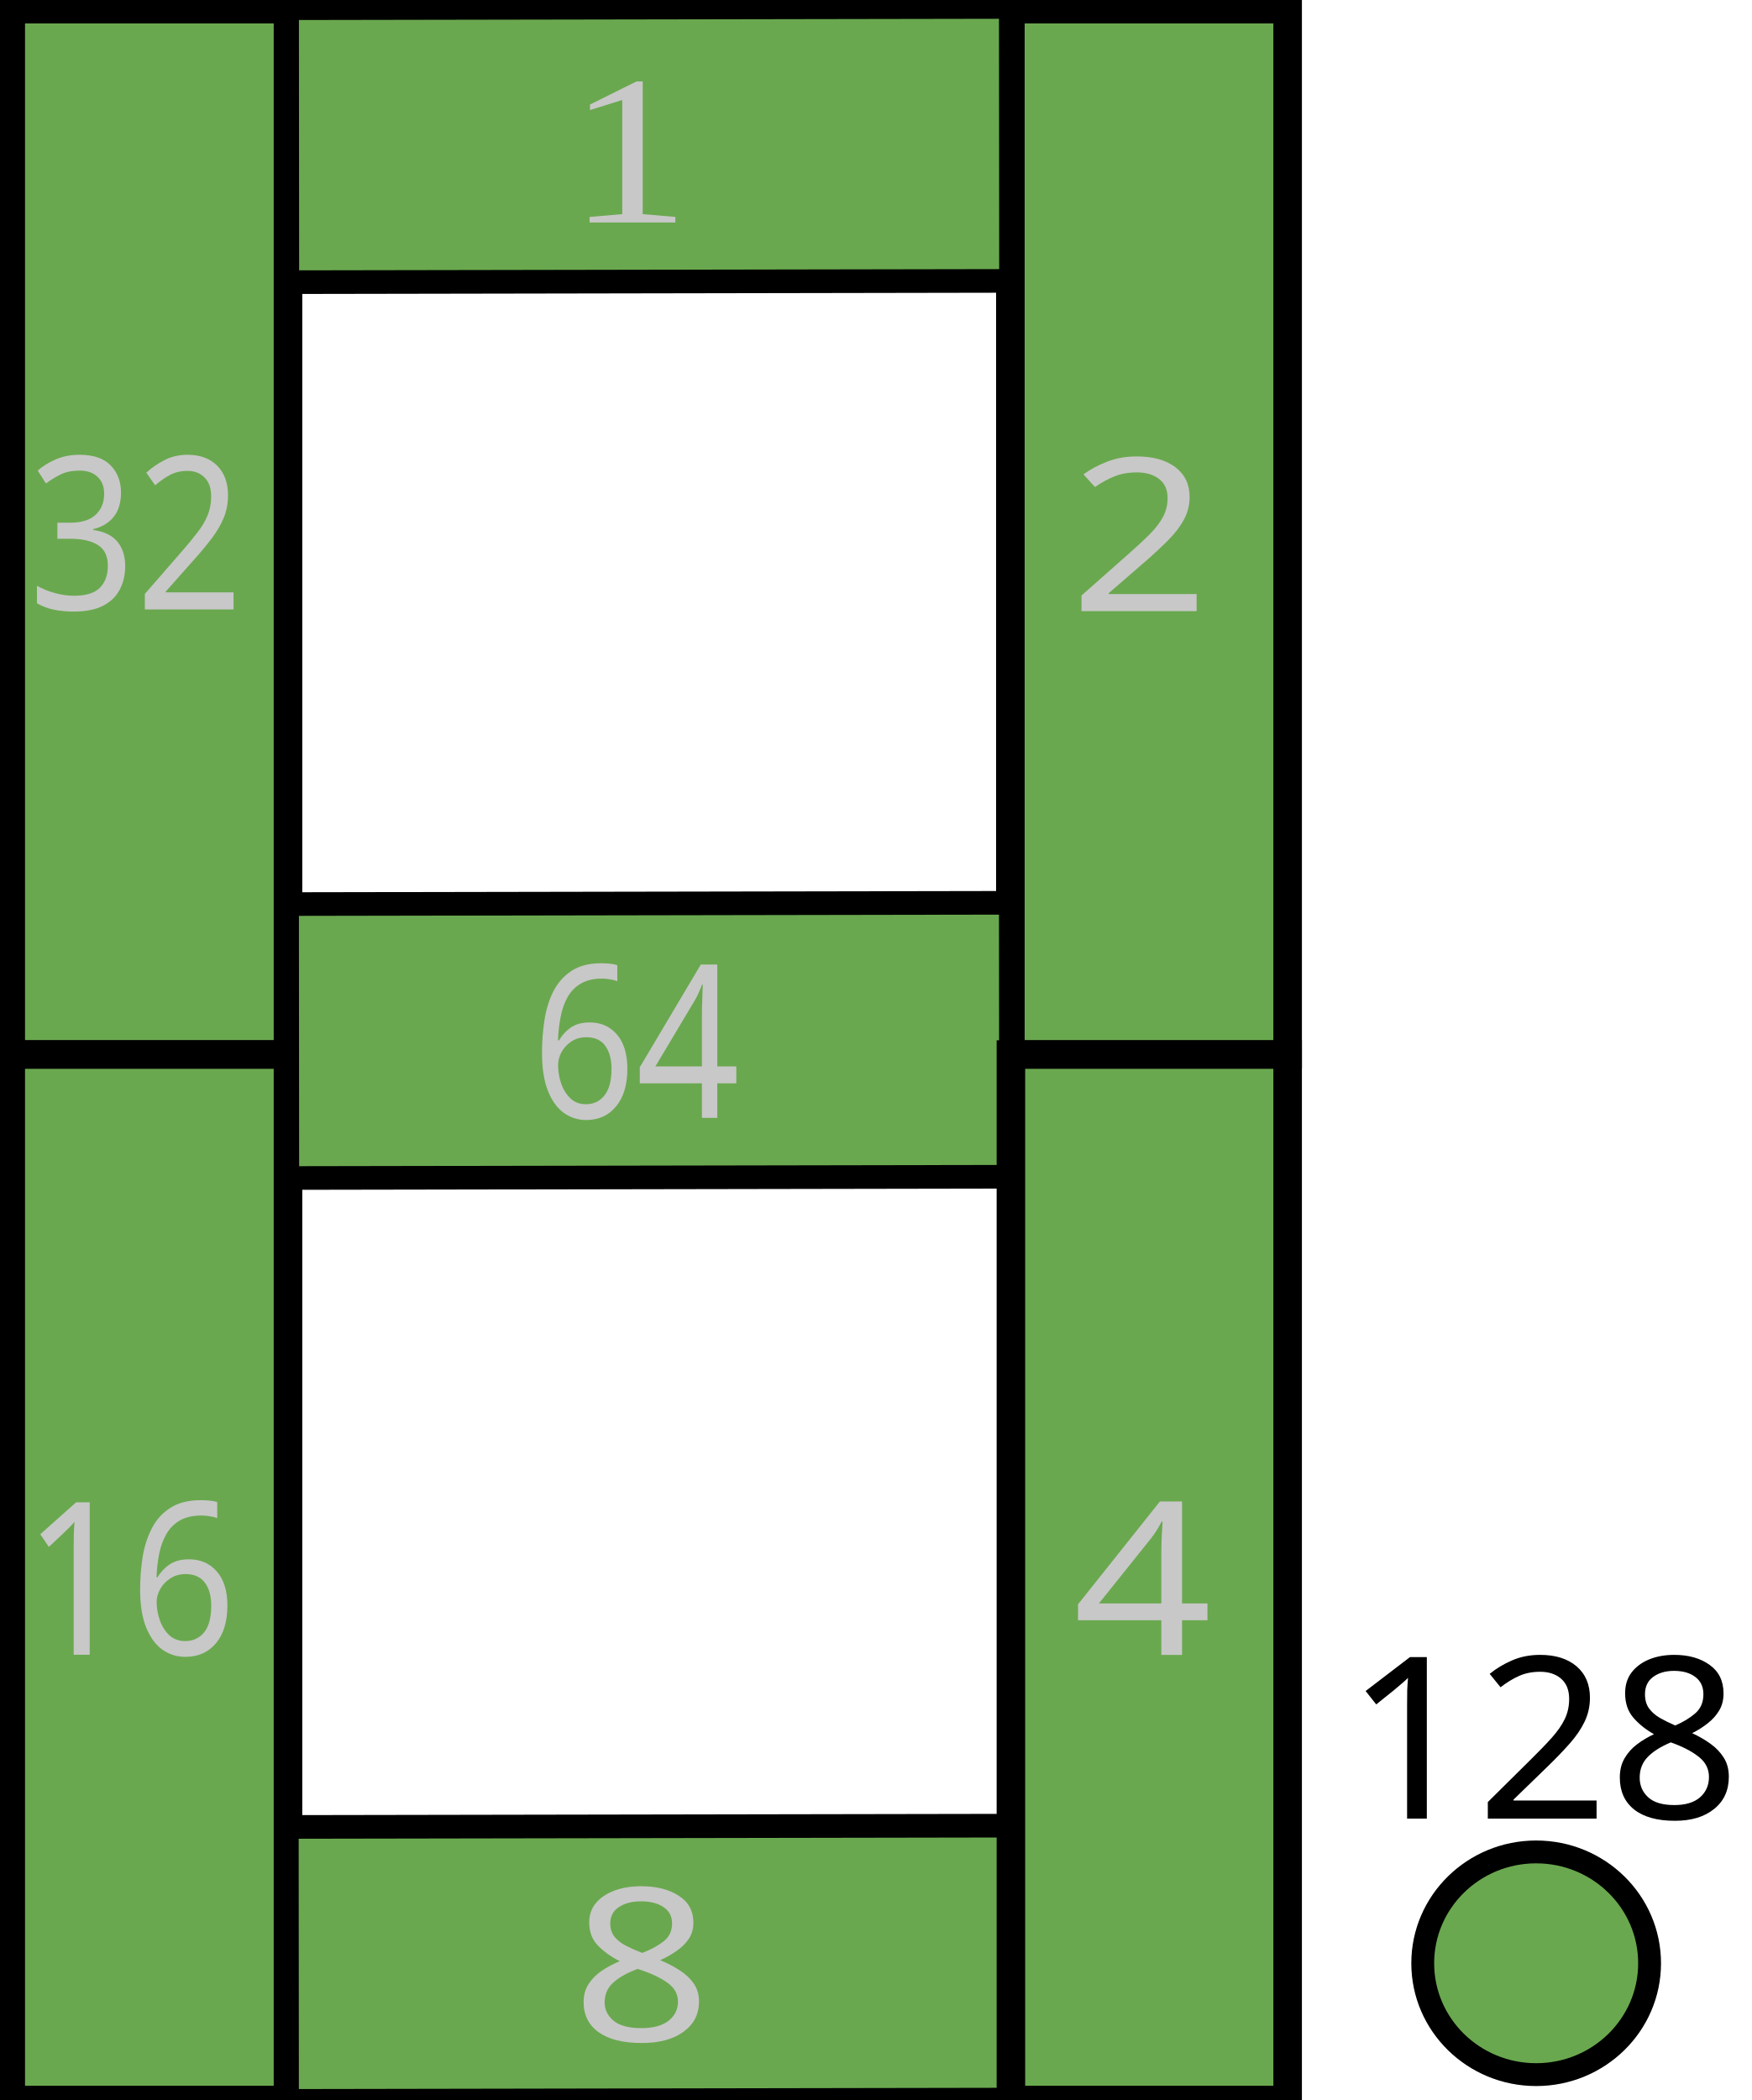
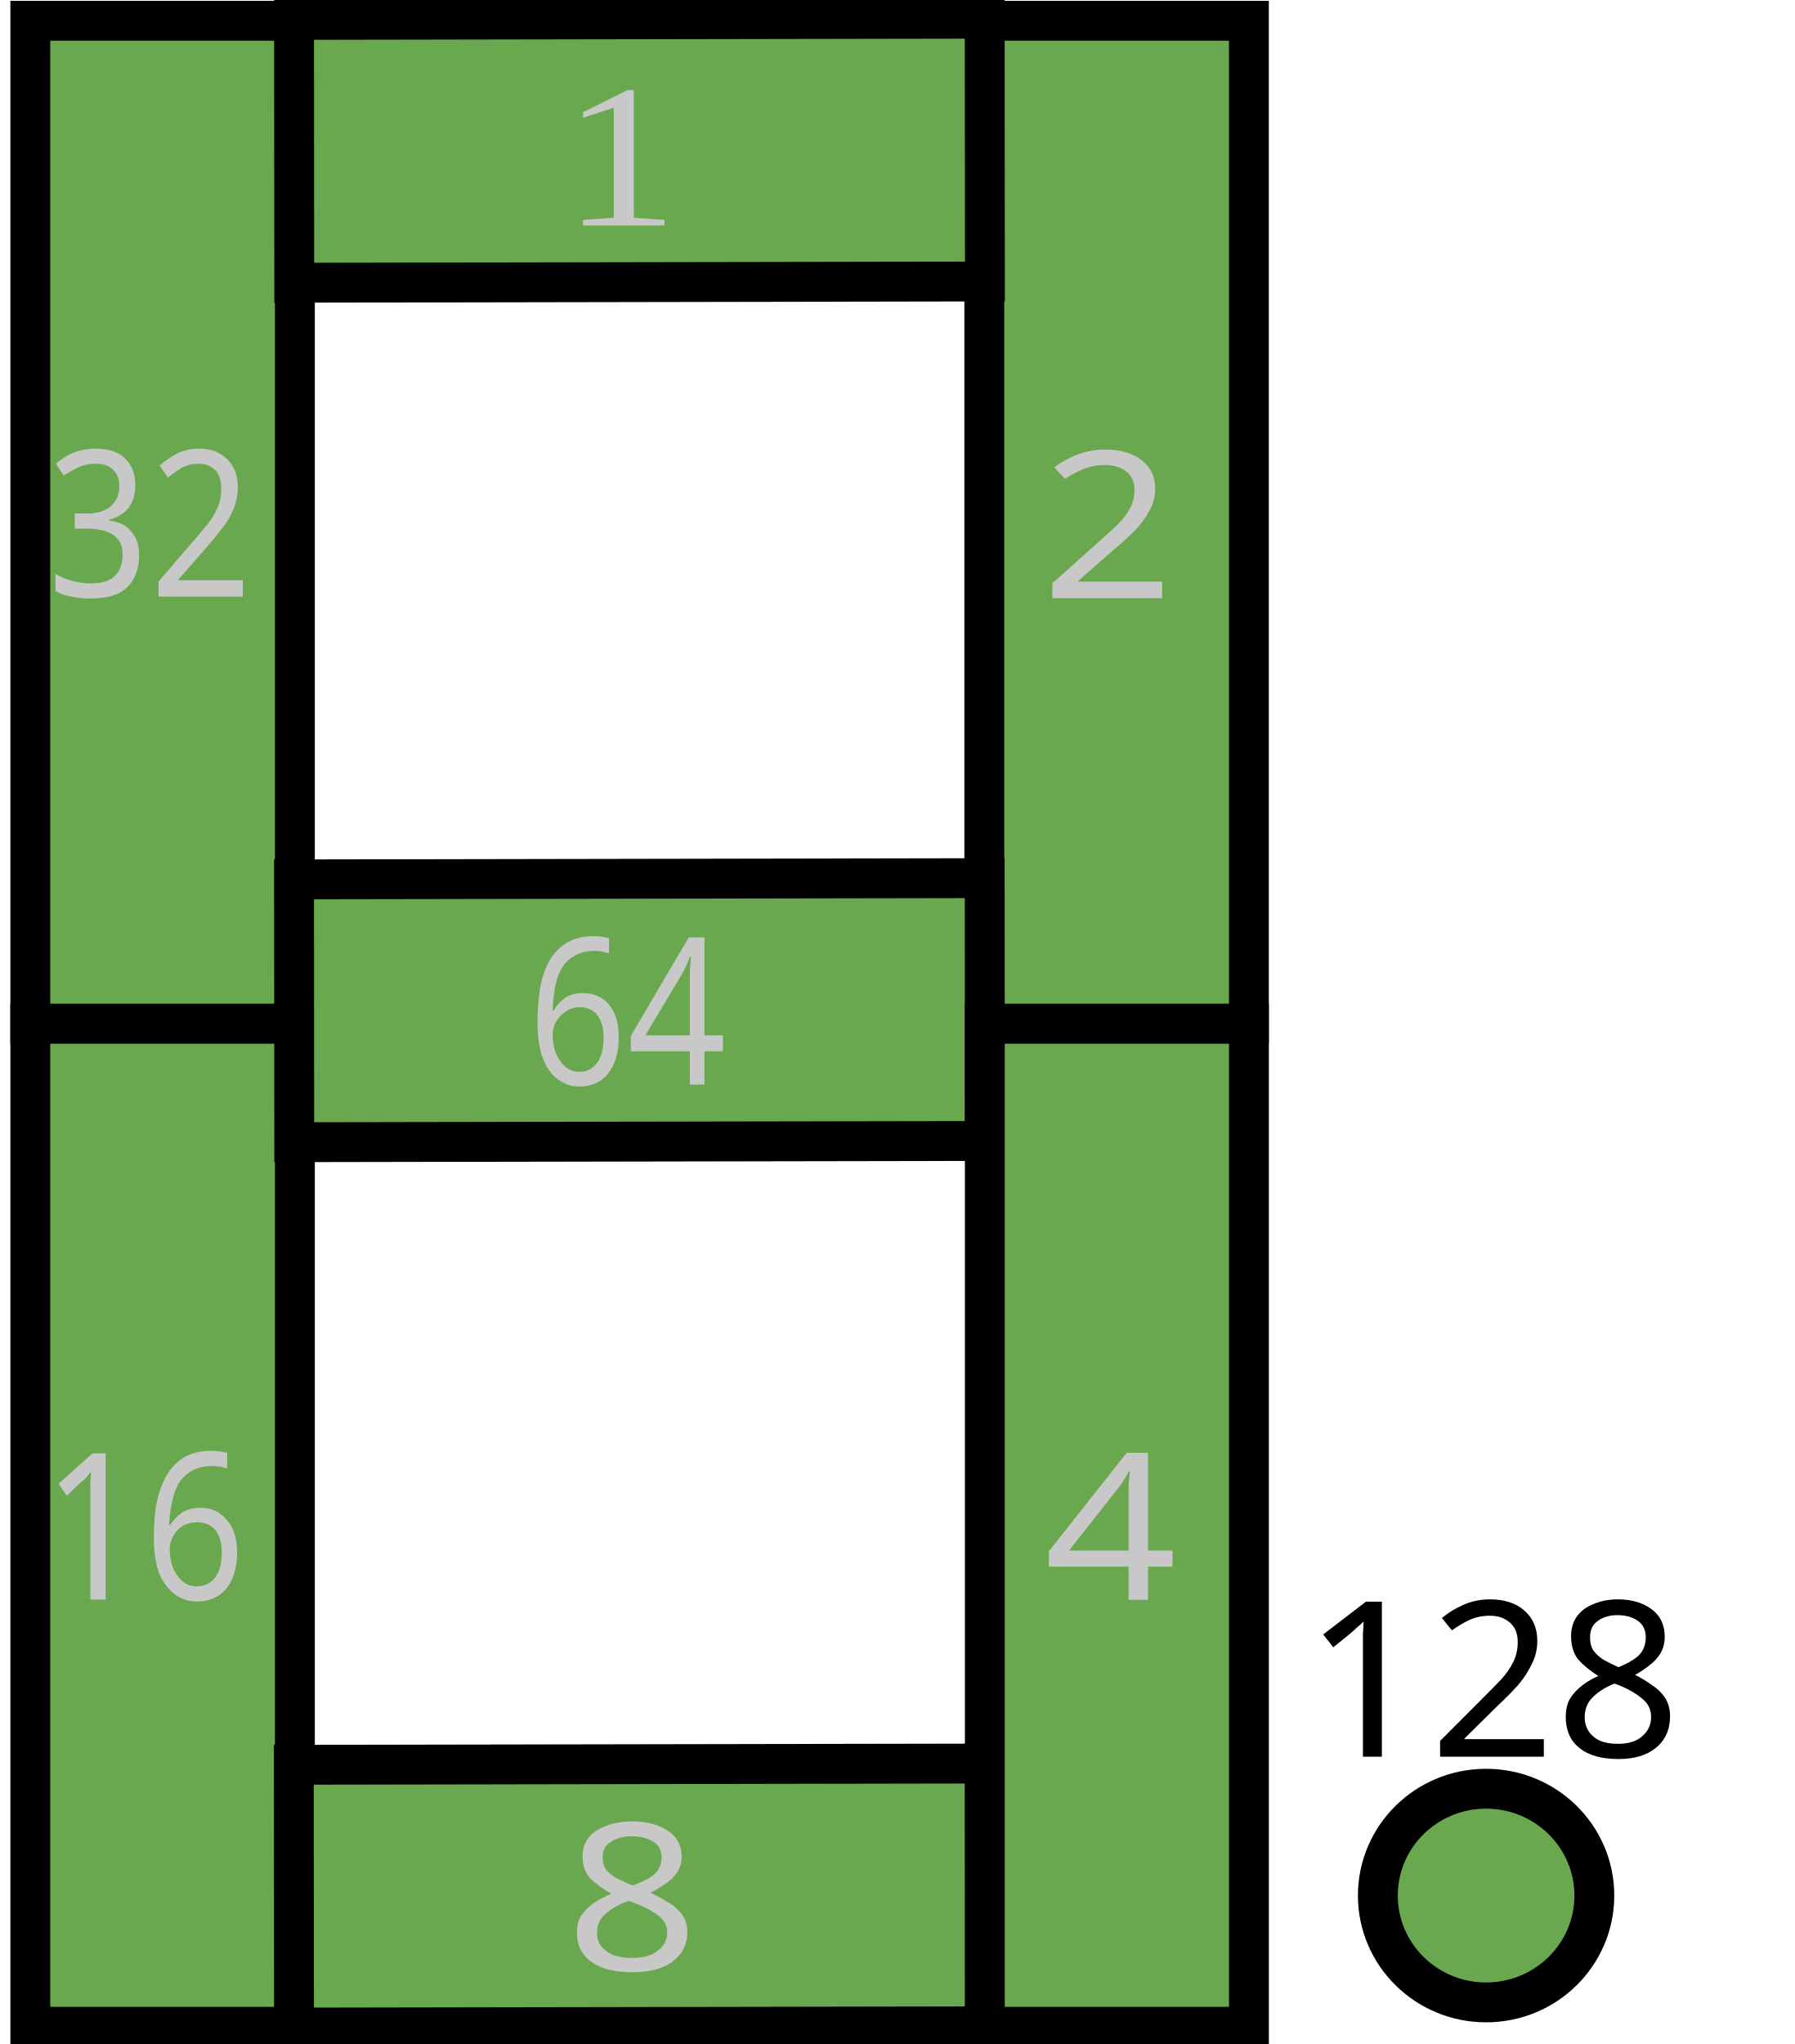
- <svg xmlns="http://www.w3.org/2000/svg" width="208.575mm" height="250mm" viewBox="0 0 208.575 250" version="1.1" id="svg329">
+ <svg xmlns="http://www.w3.org/2000/svg" width="180" height="205" viewBox="0 0 47.625 54.24" version="1.1" id="svg329">
  <defs id="defs326">
    <rect x="194.556" y="745.432" width="238.276" height="191.276" id="rect7954" />
  </defs>
  <g id="layer1">
-     <rect style="fill:#6aa84f;fill-opacity:1;stroke:#000000;stroke-width:3.4;stroke-dasharray:none;stroke-opacity:1" id="rect337" width="33.011" height="124.458" x="1.279" y="1.084" />
-     <rect style="fill:#6aa84f;fill-opacity:1;stroke:#000000;stroke-width:3.4;stroke-dasharray:none;stroke-opacity:1" id="rect337-6" width="33.011" height="124.458" x="120.3" y="1.084" />
-     <rect style="fill:#6aa84f;fill-opacity:1;stroke:#000000;stroke-width:3.4;stroke-dasharray:none;stroke-opacity:1" id="rect337-8" width="33.011" height="124.458" x="1.279" y="125.542" />
-     <rect style="fill:#6aa84f;fill-opacity:1;stroke:#000000;stroke-width:2.812;stroke-dasharray:none;stroke-opacity:1" id="rect337-8-3-8" width="32.612" height="86.164" x="107.688" y="-120.258" transform="matrix(8.3374095e-4,0.9999997,-0.9999984,0.00176265,0,0)" />
-     <rect style="fill:#6aa84f;fill-opacity:1;stroke:#000000;stroke-width:2.813;stroke-dasharray:none;stroke-opacity:1" id="rect337-8-3-8-0" width="32.611" height="86.227" x="217.553" y="-120.198" transform="matrix(8.3436583e-4,0.9999997,-0.9999984,0.00176132,0,0)" />
-     <rect style="fill:#6aa84f;fill-opacity:1;stroke:#000000;stroke-width:2.812;stroke-dasharray:none;stroke-opacity:1" id="rect337-8-3-8-2" width="32.612" height="86.164" x="1.04" y="-120.347" transform="matrix(8.3374095e-4,0.9999997,-0.9999984,0.00176265,0,0)" />
-     <rect style="fill:#6aa84f;fill-opacity:1;stroke:#000000;stroke-width:3.397;stroke-dasharray:none;stroke-opacity:1" id="rect337-83" width="32.948" height="124.458" x="120.363" y="125.542" />
-     <text xml:space="preserve" style="font-size:27.165px;fill:#c8c8c8;fill-opacity:1;stroke:#000000;stroke-width:0;stroke-dasharray:none;stroke-opacity:1" x="63.322" y="28.294" id="text8112" transform="scale(1.068277,0.9360872)">
-       <tspan id="tspan8110" style="stroke-width:0" x="63.322" y="28.294">1</tspan>
+     <rect style="fill:#6aa84f;fill-opacity:1;stroke:#000000;stroke-width:1.058;stroke-dasharray:none;stroke-opacity:1" id="rect337" width="7.023" height="26.616" x="0.804" y="0.551" />
+     <rect style="fill:#6aa84f;fill-opacity:1;stroke:#000000;stroke-width:1.058;stroke-dasharray:none;stroke-opacity:1" id="rect337-6" width="7.023" height="26.616" x="26.126" y="0.551" />
+     <rect style="fill:#6aa84f;fill-opacity:1;stroke:#000000;stroke-width:1.058;stroke-dasharray:none;stroke-opacity:1" id="rect337-8" width="7.023" height="26.616" x="0.804" y="27.167" />
+     <rect style="fill:#6aa84f;fill-opacity:1;stroke:#000000;stroke-width:1.058;stroke-dasharray:none;stroke-opacity:1" id="rect337-8-3-8" width="6.974" height="18.332" x="23.349" y="-26.117" transform="matrix(8.2945132e-4,0.9999997,-0.9999984,0.00177176,0,0)" />
+     <rect style="fill:#6aa84f;fill-opacity:1;stroke:#000000;stroke-width:1.058;stroke-dasharray:none;stroke-opacity:1" id="rect337-8-3-8-0" width="6.974" height="18.345" x="46.844" y="-26.104" transform="matrix(8.3007296e-4,0.9999997,-0.9999984,0.00177043,0,0)" />
+     <rect style="fill:#6aa84f;fill-opacity:1;stroke:#000000;stroke-width:1.058;stroke-dasharray:none;stroke-opacity:1" id="rect337-8-3-8-2" width="6.974" height="18.332" x="0.542" y="-26.136" transform="matrix(8.2945132e-4,0.9999997,-0.9999984,0.00177176,0,0)" />
+     <rect style="fill:#6aa84f;fill-opacity:1;stroke:#000000;stroke-width:1.058;stroke-dasharray:none;stroke-opacity:1" id="rect337-83" width="7.01" height="26.616" x="26.14" y="27.167" />
+     <text xml:space="preserve" style="font-size:5.794px;fill:#c8c8c8;fill-opacity:1;stroke:#000000;stroke-width:0;stroke-dasharray:none;stroke-opacity:1" x="14.006" y="6.375" id="text8112" transform="scale(1.065525,0.9385047)">
+       <tspan id="tspan8110" style="stroke-width:0" x="14.006" y="6.375">1</tspan>
    </text>
-     <text xml:space="preserve" style="font-style:normal;font-variant:normal;font-weight:normal;font-stretch:normal;font-size:27.165px;font-family:sans-serif;-inkscape-font-specification:'sans-serif, Normal';font-variant-ligatures:normal;font-variant-caps:normal;font-variant-numeric:normal;font-variant-east-asian:normal;fill:#c8c8c8;fill-opacity:1;stroke:#000000;stroke-width:0;stroke-dasharray:none;stroke-opacity:1" x="119.241" y="77.717" id="text8112-2" transform="scale(1.068277,0.9360872)">
-       <tspan id="tspan8141" x="119.241" y="77.717" style="stroke-width:0">2</tspan>
+     <text xml:space="preserve" style="font-style:normal;font-variant:normal;font-weight:normal;font-stretch:normal;font-size:5.794px;font-family:sans-serif;-inkscape-font-specification:'sans-serif, Normal';font-variant-ligatures:normal;font-variant-caps:normal;font-variant-numeric:normal;font-variant-east-asian:normal;fill:#c8c8c8;fill-opacity:1;stroke:#000000;stroke-width:0;stroke-dasharray:none;stroke-opacity:1" x="25.934" y="16.917" id="text8112-2" transform="scale(1.065525,0.9385047)">
+       <tspan id="tspan8141" x="25.934" y="16.917" style="stroke-width:0">2</tspan>
    </text>
-     <text xml:space="preserve" style="font-style:normal;font-variant:normal;font-weight:normal;font-stretch:normal;font-size:27.165px;font-family:sans-serif;-inkscape-font-specification:'sans-serif, Normal';font-variant-ligatures:normal;font-variant-caps:normal;font-variant-numeric:normal;font-variant-east-asian:normal;fill:#c8c8c8;fill-opacity:1;stroke:#000000;stroke-width:0;stroke-dasharray:none;stroke-opacity:1" x="119.573" y="210.466" id="text8112-6" transform="scale(1.068277,0.9360872)">
-       <tspan id="tspan8160" x="119.573" y="210.466" style="stroke-width:0">4</tspan>
+     <text xml:space="preserve" style="font-style:normal;font-variant:normal;font-weight:normal;font-stretch:normal;font-size:5.794px;font-family:sans-serif;-inkscape-font-specification:'sans-serif, Normal';font-variant-ligatures:normal;font-variant-caps:normal;font-variant-numeric:normal;font-variant-east-asian:normal;fill:#c8c8c8;fill-opacity:1;stroke:#000000;stroke-width:0;stroke-dasharray:none;stroke-opacity:1" x="26.004" y="45.233" id="text8112-6" transform="scale(1.065525,0.9385047)">
+       <tspan id="tspan8160" x="26.004" y="45.233" style="stroke-width:0">4</tspan>
    </text>
-     <text xml:space="preserve" style="font-style:normal;font-variant:normal;font-weight:normal;font-stretch:normal;font-size:27.165px;font-family:sans-serif;-inkscape-font-specification:'sans-serif, Normal';font-variant-ligatures:normal;font-variant-caps:normal;font-variant-numeric:normal;font-variant-east-asian:normal;fill:#c8c8c8;fill-opacity:1;stroke:#000000;stroke-width:0;stroke-dasharray:none;stroke-opacity:1" x="63.72" y="259.556" id="text8112-3" transform="scale(1.068277,0.9360872)">
-       <tspan id="tspan8179" x="63.72" y="259.556" style="stroke-width:0">8</tspan>
+     <text xml:space="preserve" style="font-style:normal;font-variant:normal;font-weight:normal;font-stretch:normal;font-size:5.794px;font-family:sans-serif;-inkscape-font-specification:'sans-serif, Normal';font-variant-ligatures:normal;font-variant-caps:normal;font-variant-numeric:normal;font-variant-east-asian:normal;fill:#c8c8c8;fill-opacity:1;stroke:#000000;stroke-width:0;stroke-dasharray:none;stroke-opacity:1" x="14.091" y="55.704" id="text8112-3" transform="scale(1.065525,0.9385047)">
+       <tspan id="tspan8179" x="14.091" y="55.704" style="stroke-width:0">8</tspan>
    </text>
-     <text xml:space="preserve" style="font-style:normal;font-variant:normal;font-weight:normal;font-stretch:normal;font-size:23.71px;font-family:sans-serif;-inkscape-font-specification:'sans-serif, Normal';font-variant-ligatures:normal;font-variant-caps:normal;font-variant-numeric:normal;font-variant-east-asian:normal;fill:#c8c8c8;fill-opacity:1;stroke:#000000;stroke-width:0;stroke-dasharray:none;stroke-opacity:1" x="3.034" y="183.683" id="text8112-8" transform="scale(0.932421,1.072477)">
-       <tspan id="tspan8198" x="3.034" y="183.683" style="stroke-width:0">16</tspan>
+     <text xml:space="preserve" style="font-style:normal;font-variant:normal;font-weight:normal;font-stretch:normal;font-size:5.057px;font-family:sans-serif;-inkscape-font-specification:'sans-serif, Normal';font-variant-ligatures:normal;font-variant-caps:normal;font-variant-numeric:normal;font-variant-east-asian:normal;fill:#c8c8c8;fill-opacity:1;stroke:#000000;stroke-width:0;stroke-dasharray:none;stroke-opacity:1" x="1.219" y="39.477" id="text8112-8" transform="scale(0.9300192,1.075247)">
+       <tspan id="tspan8198" x="1.219" y="39.477" style="stroke-width:0">16</tspan>
    </text>
-     <text xml:space="preserve" style="font-style:normal;font-variant:normal;font-weight:normal;font-stretch:normal;font-size:23.84px;font-family:sans-serif;-inkscape-font-specification:'sans-serif, Normal';font-variant-ligatures:normal;font-variant-caps:normal;font-variant-numeric:normal;font-variant-east-asian:normal;fill:#c8c8c8;fill-opacity:1;stroke:#000000;stroke-width:0;stroke-dasharray:none;stroke-opacity:1" x="3.616" y="68.024" id="text8112-87" transform="scale(0.9375249,1.066638)">
-       <tspan id="tspan8217" x="3.616" y="68.024" style="stroke-width:0">32</tspan>
+     <text xml:space="preserve" style="font-style:normal;font-variant:normal;font-weight:normal;font-stretch:normal;font-size:5.085px;font-family:sans-serif;-inkscape-font-specification:'sans-serif, Normal';font-variant-ligatures:normal;font-variant-caps:normal;font-variant-numeric:normal;font-variant-east-asian:normal;fill:#c8c8c8;fill-opacity:1;stroke:#000000;stroke-width:0;stroke-dasharray:none;stroke-opacity:1" x="1.34" y="14.808" id="text8112-87" transform="scale(0.93511,1.069393)">
+       <tspan id="tspan8217" x="1.34" y="14.808" style="stroke-width:0">32</tspan>
    </text>
-     <text xml:space="preserve" style="font-style:normal;font-variant:normal;font-weight:normal;font-stretch:normal;font-size:23.459px;font-family:sans-serif;-inkscape-font-specification:'sans-serif, Normal';font-variant-ligatures:normal;font-variant-caps:normal;font-variant-numeric:normal;font-variant-east-asian:normal;fill:#c8c8c8;fill-opacity:1;stroke:#000000;stroke-width:0;stroke-dasharray:none;stroke-opacity:1" x="68.651" y="122.778" id="text8112-4" transform="scale(0.9225682,1.083931)">
-       <tspan id="tspan8236" x="68.651" y="122.778" style="stroke-width:0">64</tspan>
+     <text xml:space="preserve" style="font-style:normal;font-variant:normal;font-weight:normal;font-stretch:normal;font-size:5.004px;font-family:sans-serif;-inkscape-font-specification:'sans-serif, Normal';font-variant-ligatures:normal;font-variant-caps:normal;font-variant-numeric:normal;font-variant-east-asian:normal;fill:#c8c8c8;fill-opacity:1;stroke:#000000;stroke-width:0;stroke-dasharray:none;stroke-opacity:1" x="15.222" y="26.482" id="text8112-4" transform="scale(0.9201918,1.08673)">
+       <tspan id="tspan8236" x="15.222" y="26.482" style="stroke-width:0">64</tspan>
    </text>
-     <ellipse style="fill:#6aa84f;fill-opacity:1;stroke:#000000;stroke-width:2.72;stroke-dasharray:none;stroke-opacity:1" id="path8290" cx="182.901" cy="233.723" rx="13.505" ry="13.256" />
-     <text xml:space="preserve" style="font-style:normal;font-variant:normal;font-weight:normal;font-stretch:normal;font-size:27.165px;font-family:sans-serif;-inkscape-font-specification:'sans-serif, Normal';font-variant-ligatures:normal;font-variant-caps:normal;font-variant-numeric:normal;font-variant-east-asian:normal;fill:#6aa84f;fill-opacity:1;stroke:#000000;stroke-width:0;stroke-dasharray:none;stroke-opacity:1" x="158.671" y="218.521" id="text8294" transform="scale(1.009335,0.9907515)">
-       <tspan id="tspan8292" style="fill:#000000;fill-opacity:1;stroke-width:0;stroke-dasharray:none" x="158.671" y="218.521">128</tspan>
+     <ellipse style="fill:#6aa84f;fill-opacity:1;stroke:#000000;stroke-width:1.058;stroke-dasharray:none;stroke-opacity:1" id="path8290" cx="39.445" cy="50.301" rx="2.873" ry="2.835" />
+     <text xml:space="preserve" style="font-style:normal;font-variant:normal;font-weight:normal;font-stretch:normal;font-size:5.794px;font-family:sans-serif;-inkscape-font-specification:'sans-serif, Normal';font-variant-ligatures:normal;font-variant-caps:normal;font-variant-numeric:normal;font-variant-east-asian:normal;fill:#6aa84f;fill-opacity:1;stroke:#000000;stroke-width:0;stroke-dasharray:none;stroke-opacity:1" x="34.373" y="46.932" id="text8294" transform="scale(1.006735,0.9933102)">
+       <tspan id="tspan8292" style="fill:#000000;fill-opacity:1;stroke-width:0;stroke-dasharray:none" x="34.373" y="46.932">128</tspan>
    </text>
  </g>
</svg>
